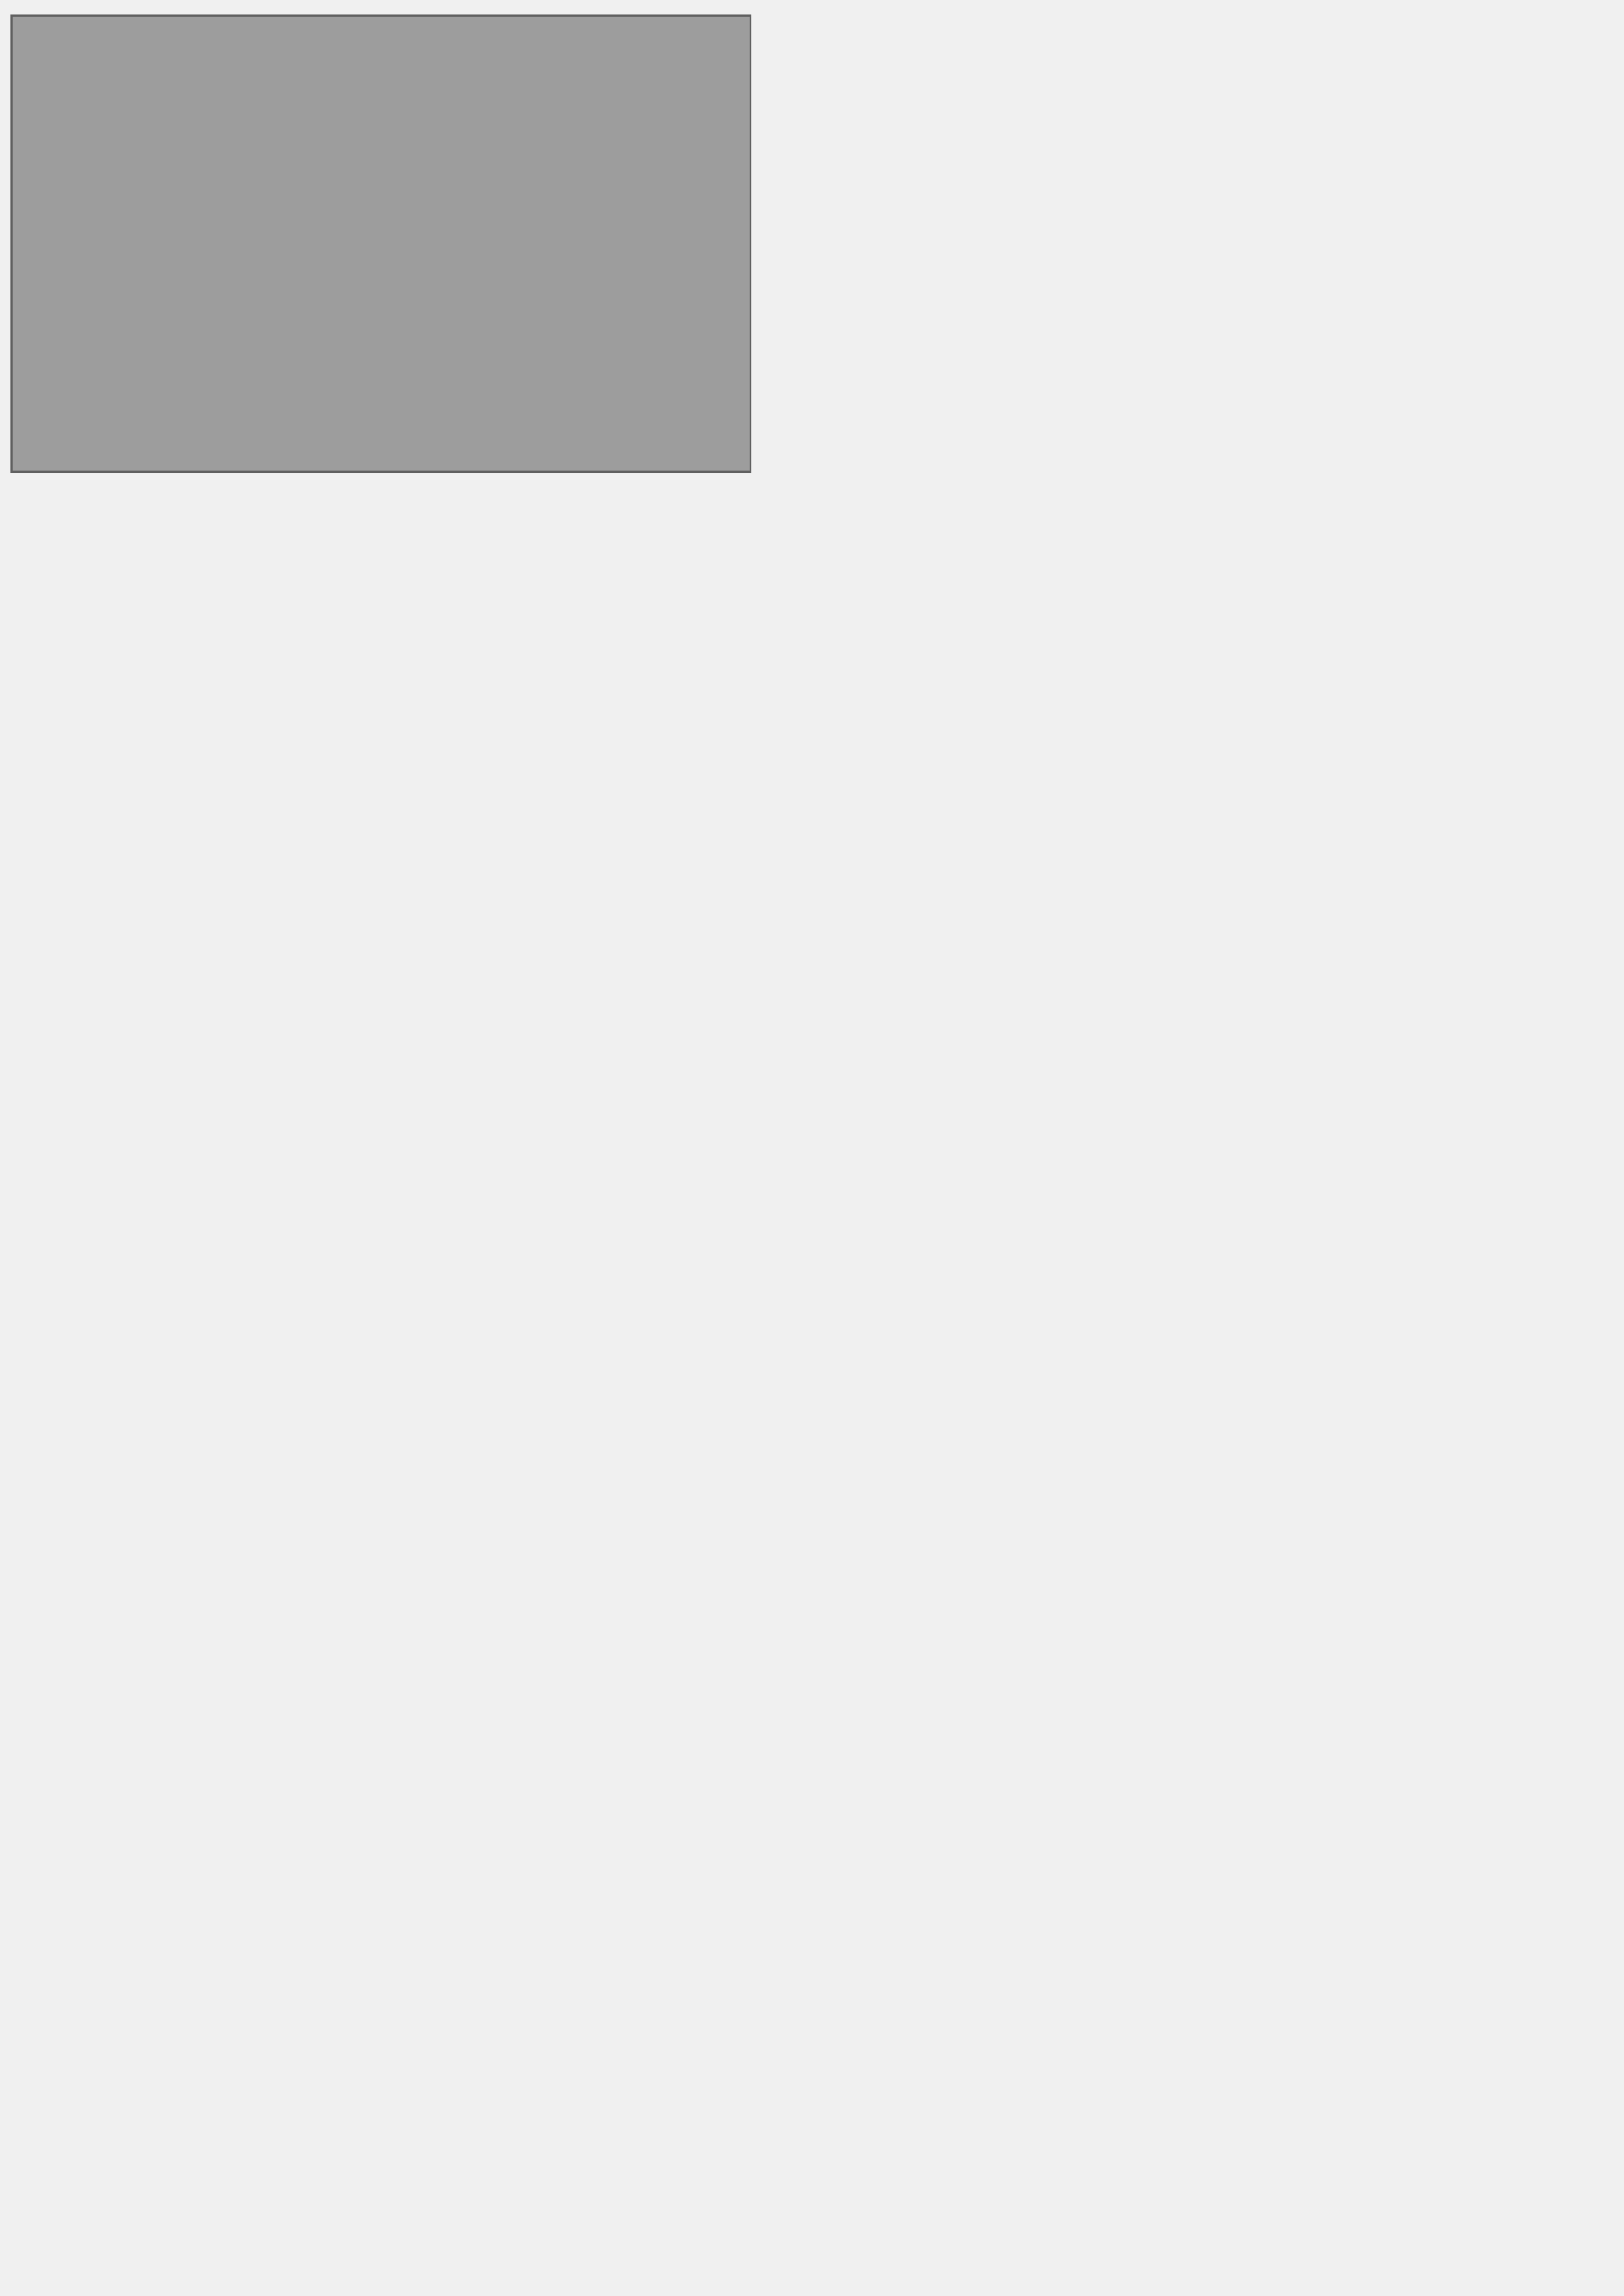
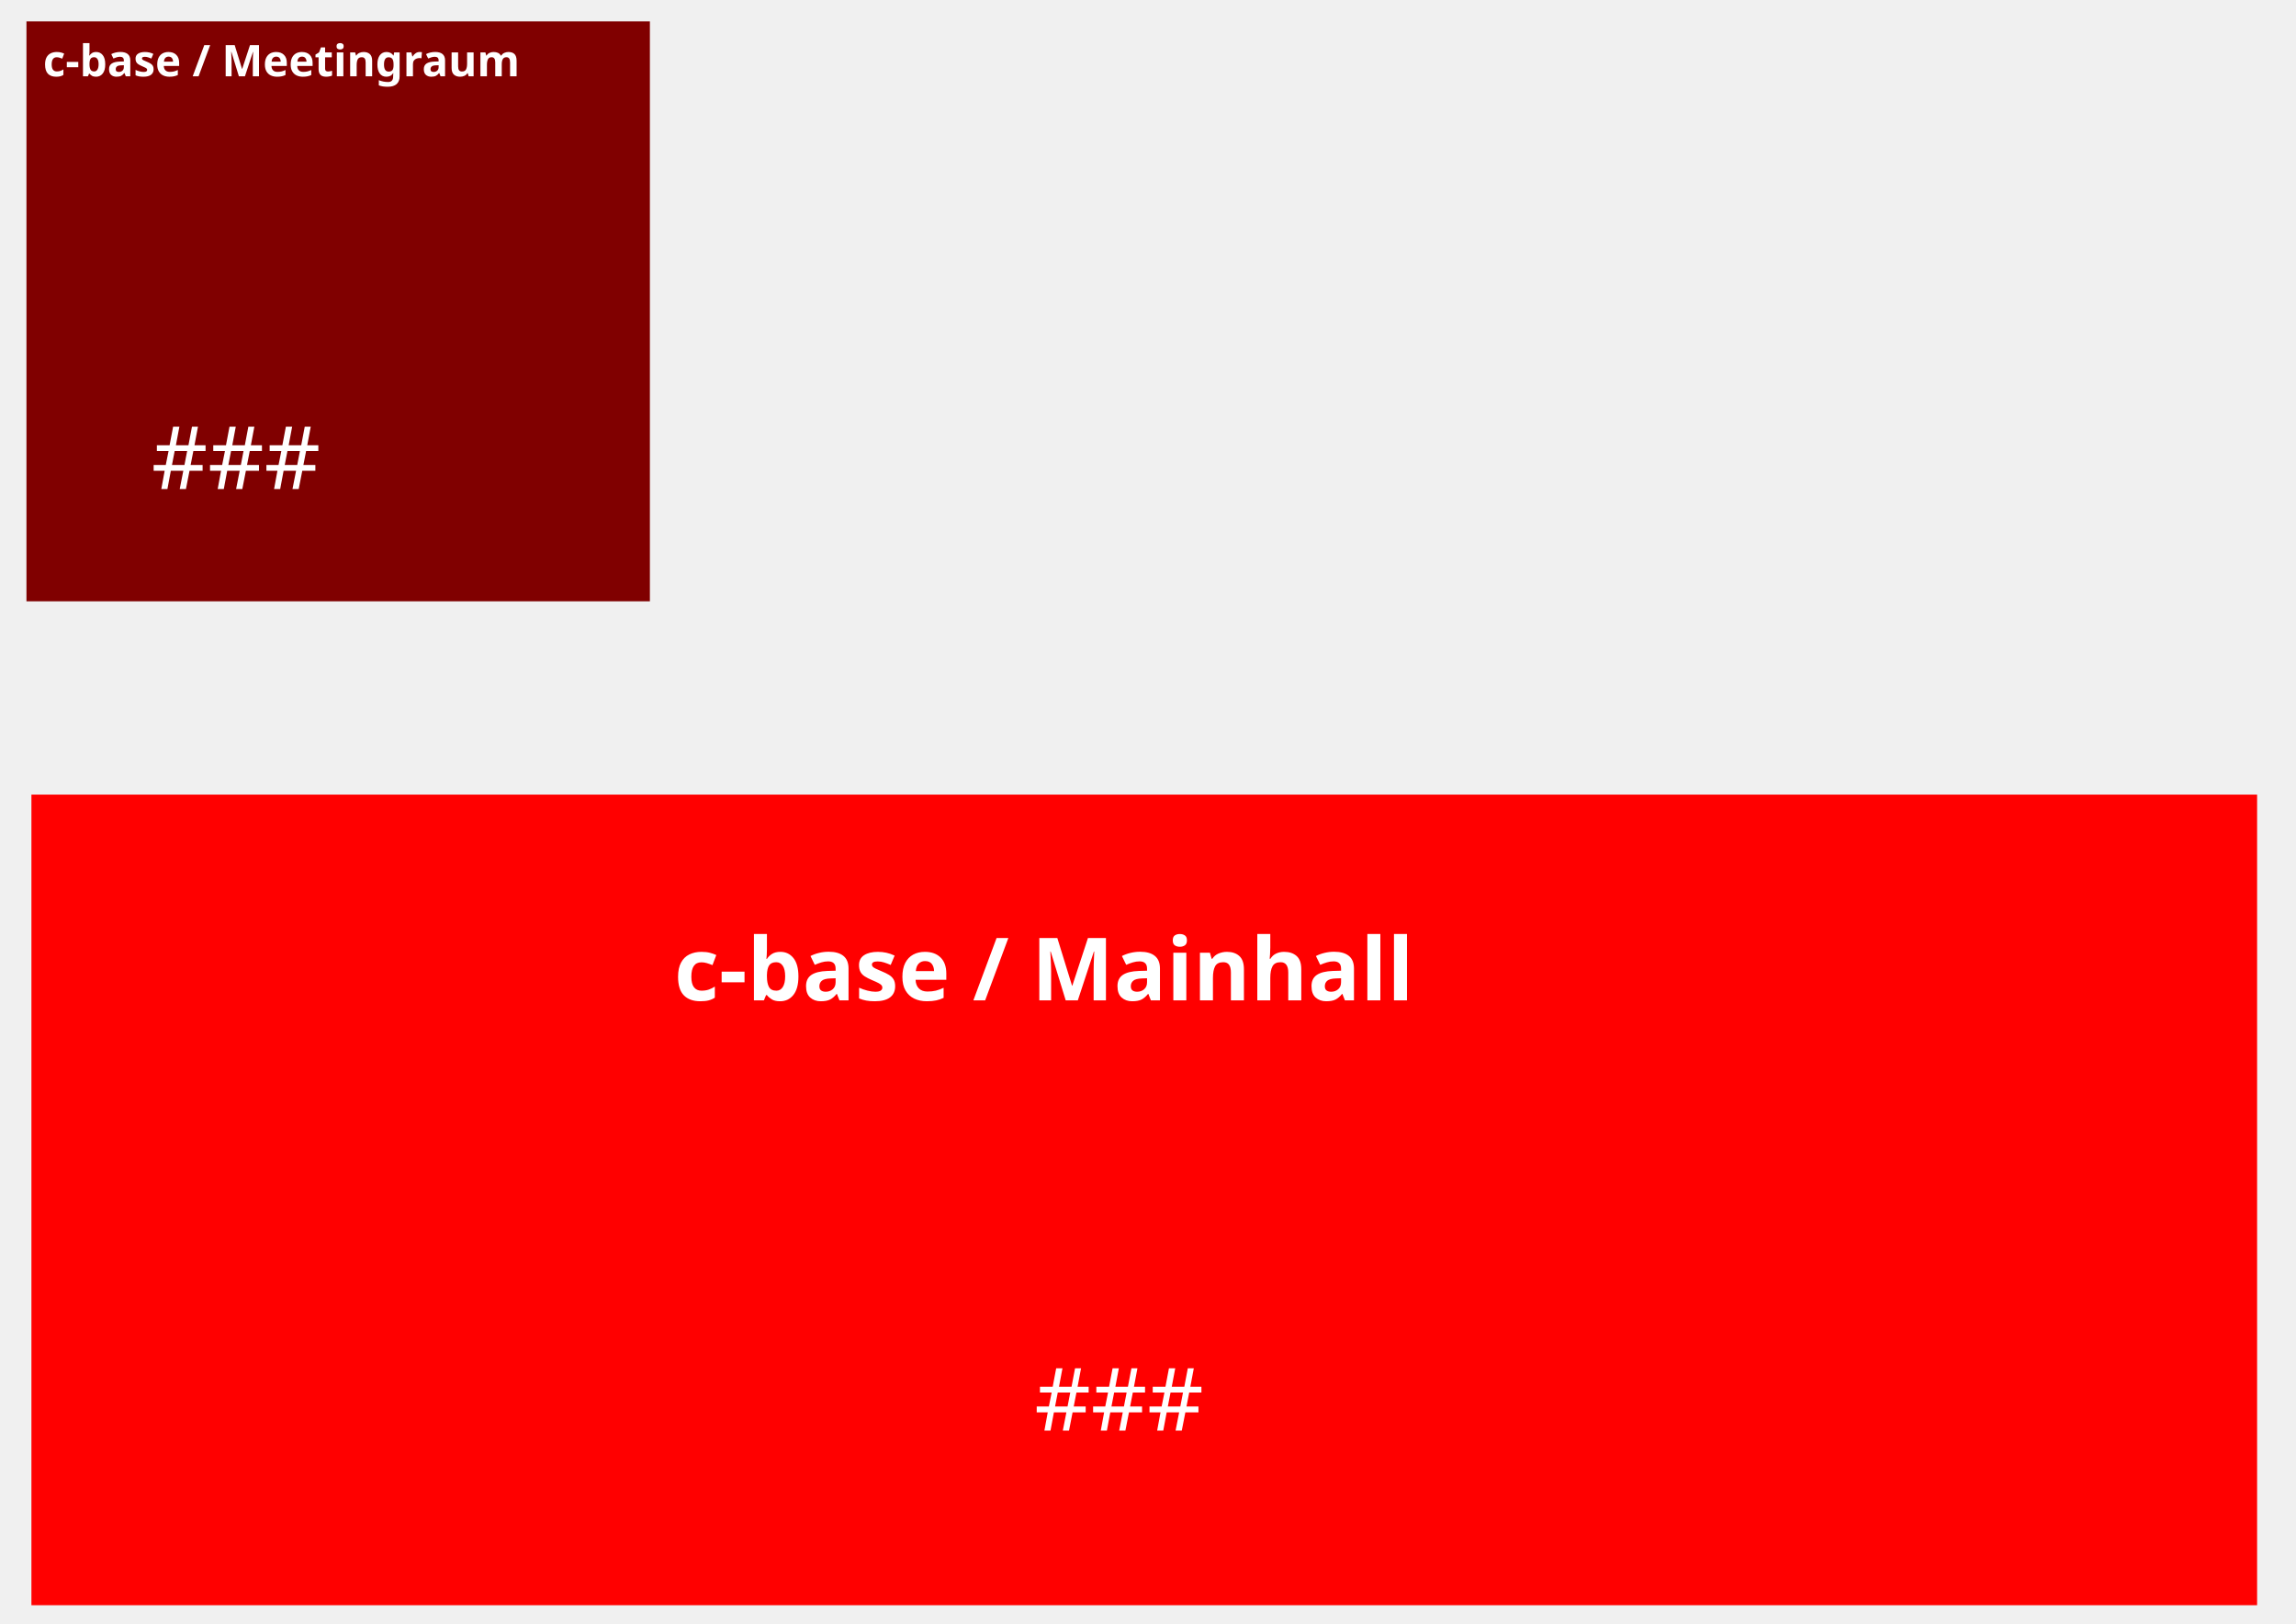
- <svg xmlns="http://www.w3.org/2000/svg" width="744.094" height="1052.362" id="svg2" version="1.1">
-   <defs id="defs4" />
-   <g id="layer1">
-     <rect style="opacity:0.6;color:#000000;fill:#666666;fill-opacity:1;fill-rule:nonzero;stroke:#000000;stroke-width:0.999;stroke-miterlimit:4;stroke-opacity:1;stroke-dasharray:none;marker:none;visibility:visible;display:inline;overflow:visible;enable-background:accumulate" id="rect3027" width="338.625" height="209.282" x="5.285" y="7.011" />
+ <svg xmlns="http://www.w3.org/2000/svg" version="1.1" width="1052.362" height="744.094" viewBox="0 0 1052 744" id="svg3553">
+   <defs id="defs3555" />
+   <g transform="translate(0,-308.2677)" id="layer1">
+     <rect width="1020" height="371.429" x="14.286" y="672.362" id="rect3569" style="fill:#ff0000" />
+     <rect width="285.714" height="265.714" x="12.01" y="318.076" id="rect3571" style="fill:#800000" />
+     <g id="rooms">
+       <g id="g3618">
+         <text x="152.286" y="343.219" id="text3573" xml:space="preserve" style="font-size:20px;font-style:normal;font-variant:normal;font-weight:bold;font-stretch:normal;text-align:center;line-height:125%;letter-spacing:0px;word-spacing:0px;writing-mode:lr-tb;text-anchor:middle;fill:#ffffff;fill-opacity:1;stroke:none;font-family:Sans;-inkscape-font-specification:Sans Bold">
+           <tspan x="152.286" y="343.219" id="tspan3575">c-base / Meetingraum</tspan>
+         </text>
+         <text x="154.857" y="532.362" id="text3577" xml:space="preserve" style="font-size:40px;font-style:normal;font-variant:normal;font-weight:normal;font-stretch:normal;text-align:center;line-height:125%;letter-spacing:0px;word-spacing:0px;writing-mode:lr-tb;text-anchor:middle;fill:#ffffff;fill-opacity:1;stroke:none;font-family:Sans;-inkscape-font-specification:Sans">
+           <tspan x="154.857" y="532.362" id="tspan3579">###</tspan>
+         </text>
+       </g>
+       <g id="g3624">
+         <text x="525.126" y="766.648" id="text3581" xml:space="preserve" style="font-size:40px;font-style:normal;font-variant:normal;font-weight:bold;font-stretch:normal;text-align:center;line-height:125%;letter-spacing:0px;word-spacing:0px;writing-mode:lr-tb;text-anchor:middle;fill:#ffffff;fill-opacity:1;stroke:none;font-family:Sans;-inkscape-font-specification:Sans Bold">
+           <tspan x="525.126" y="766.648" id="tspan3583">c-base / Mainhall</tspan>
+         </text>
+         <text x="474.002" y="963.791" id="text3585" xml:space="preserve" style="font-size:40px;font-style:normal;font-weight:normal;line-height:125%;letter-spacing:0px;word-spacing:0px;fill:#ffffff;fill-opacity:1;stroke:none;font-family:Sans">
+           <tspan x="474.002" y="963.791" id="tspan3587">###</tspan>
+         </text>
+       </g>
+     </g>
  </g>
</svg>
